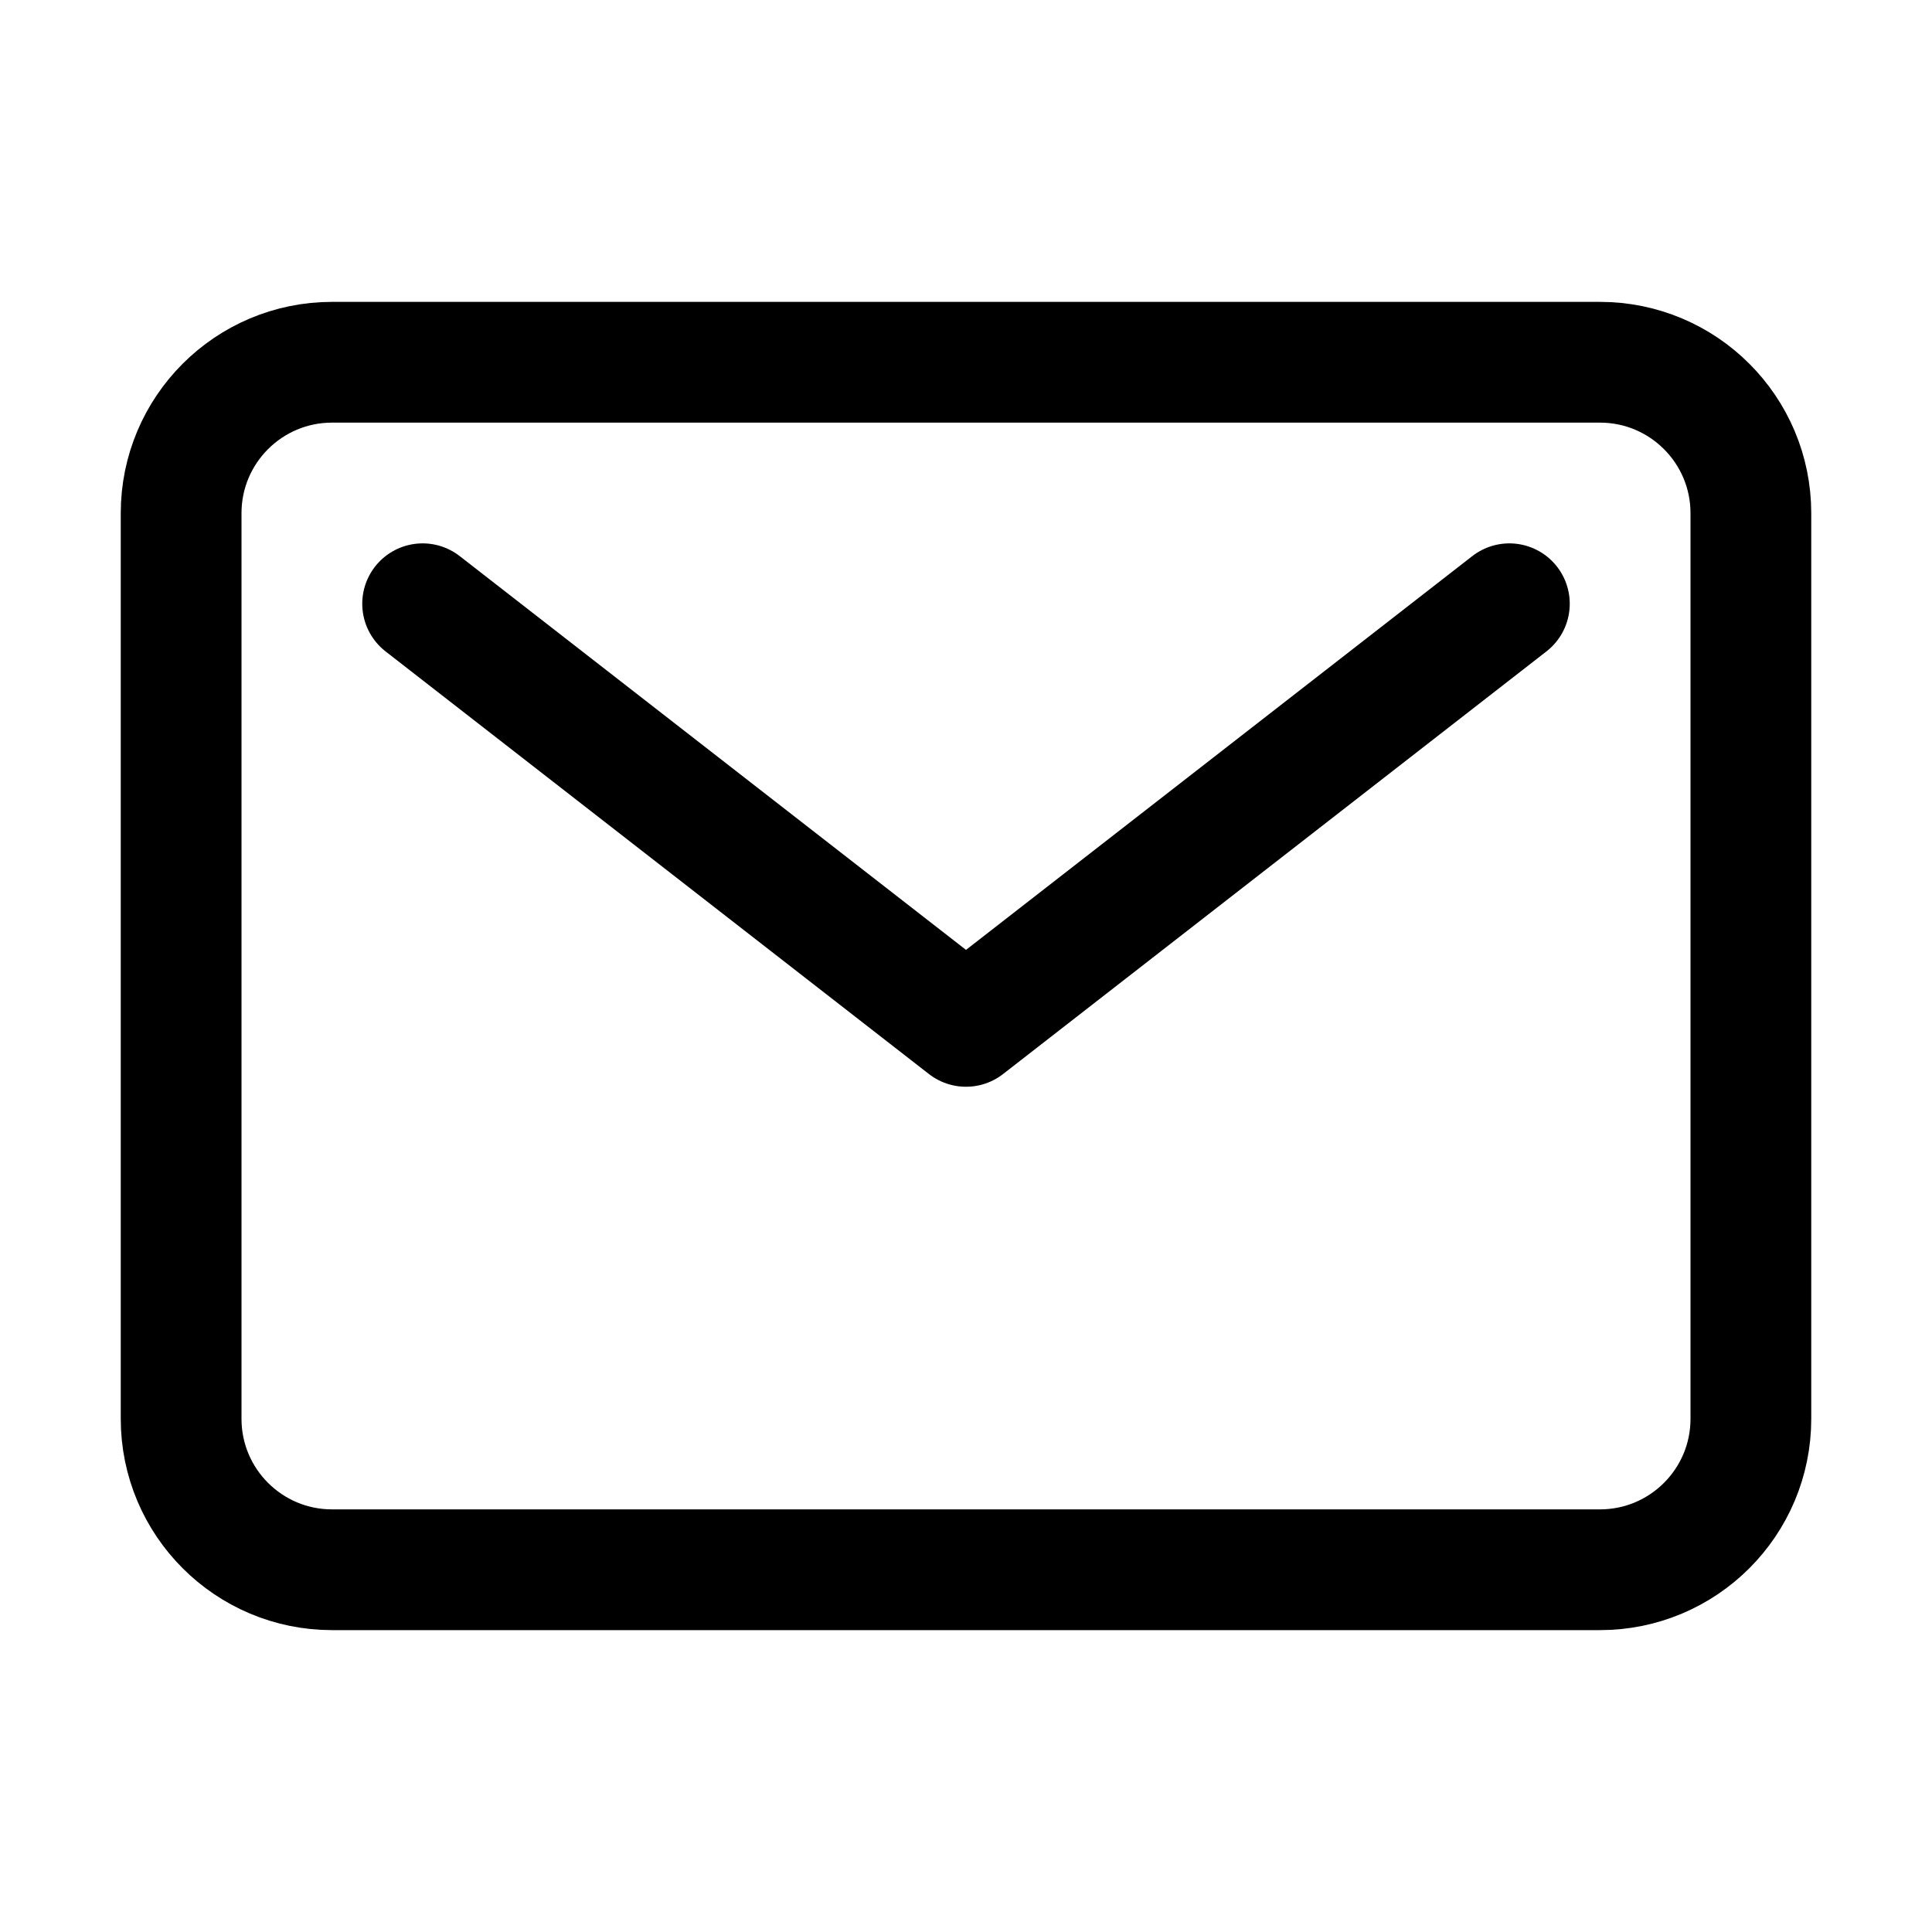
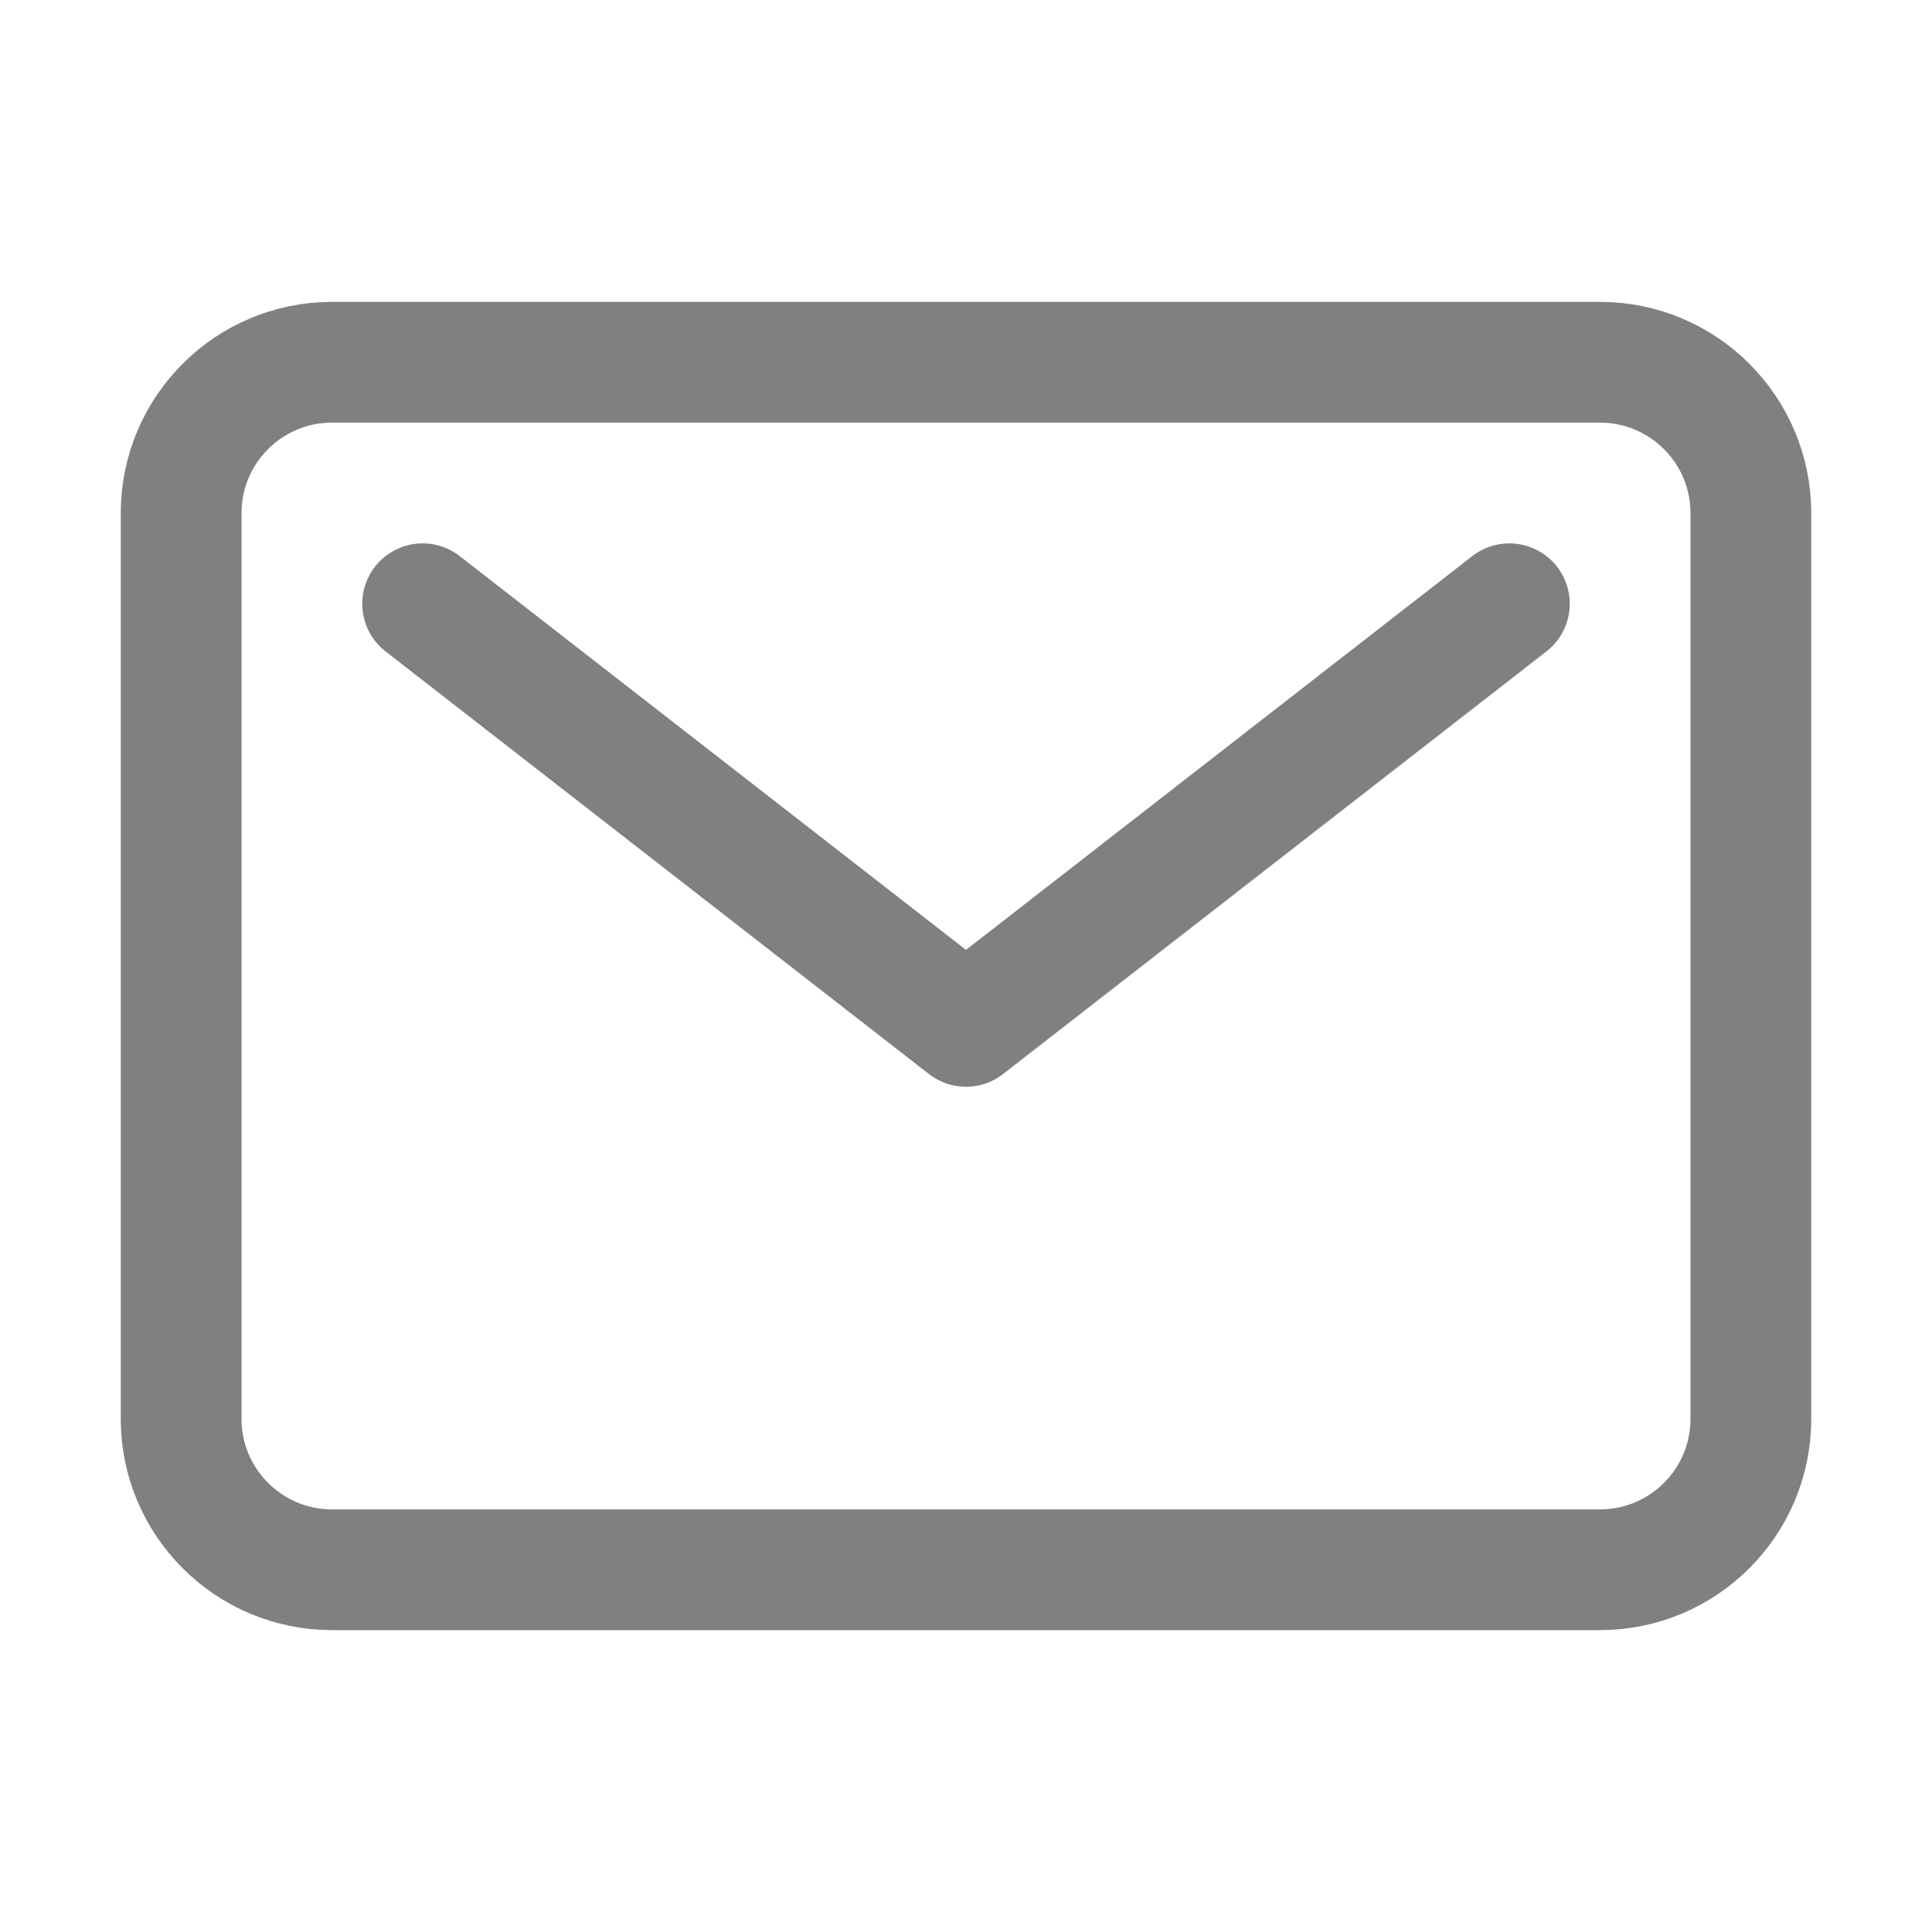
- <svg xmlns="http://www.w3.org/2000/svg" class="ionicon" viewBox="0 0 512 512">
+ <svg xmlns="http://www.w3.org/2000/svg" class="ionicon" width="16px" height="16px" color="gray" viewBox="0 0 512 512">
  <rect x="48" y="96" width="416" height="320" rx="40" ry="40" fill="none" stroke="currentColor" stroke-linecap="round" stroke-linejoin="round" stroke-width="32" />
  <path fill="none" stroke="currentColor" stroke-linecap="round" stroke-linejoin="round" stroke-width="32" d="M112 160l144 112 144-112" />
</svg>
